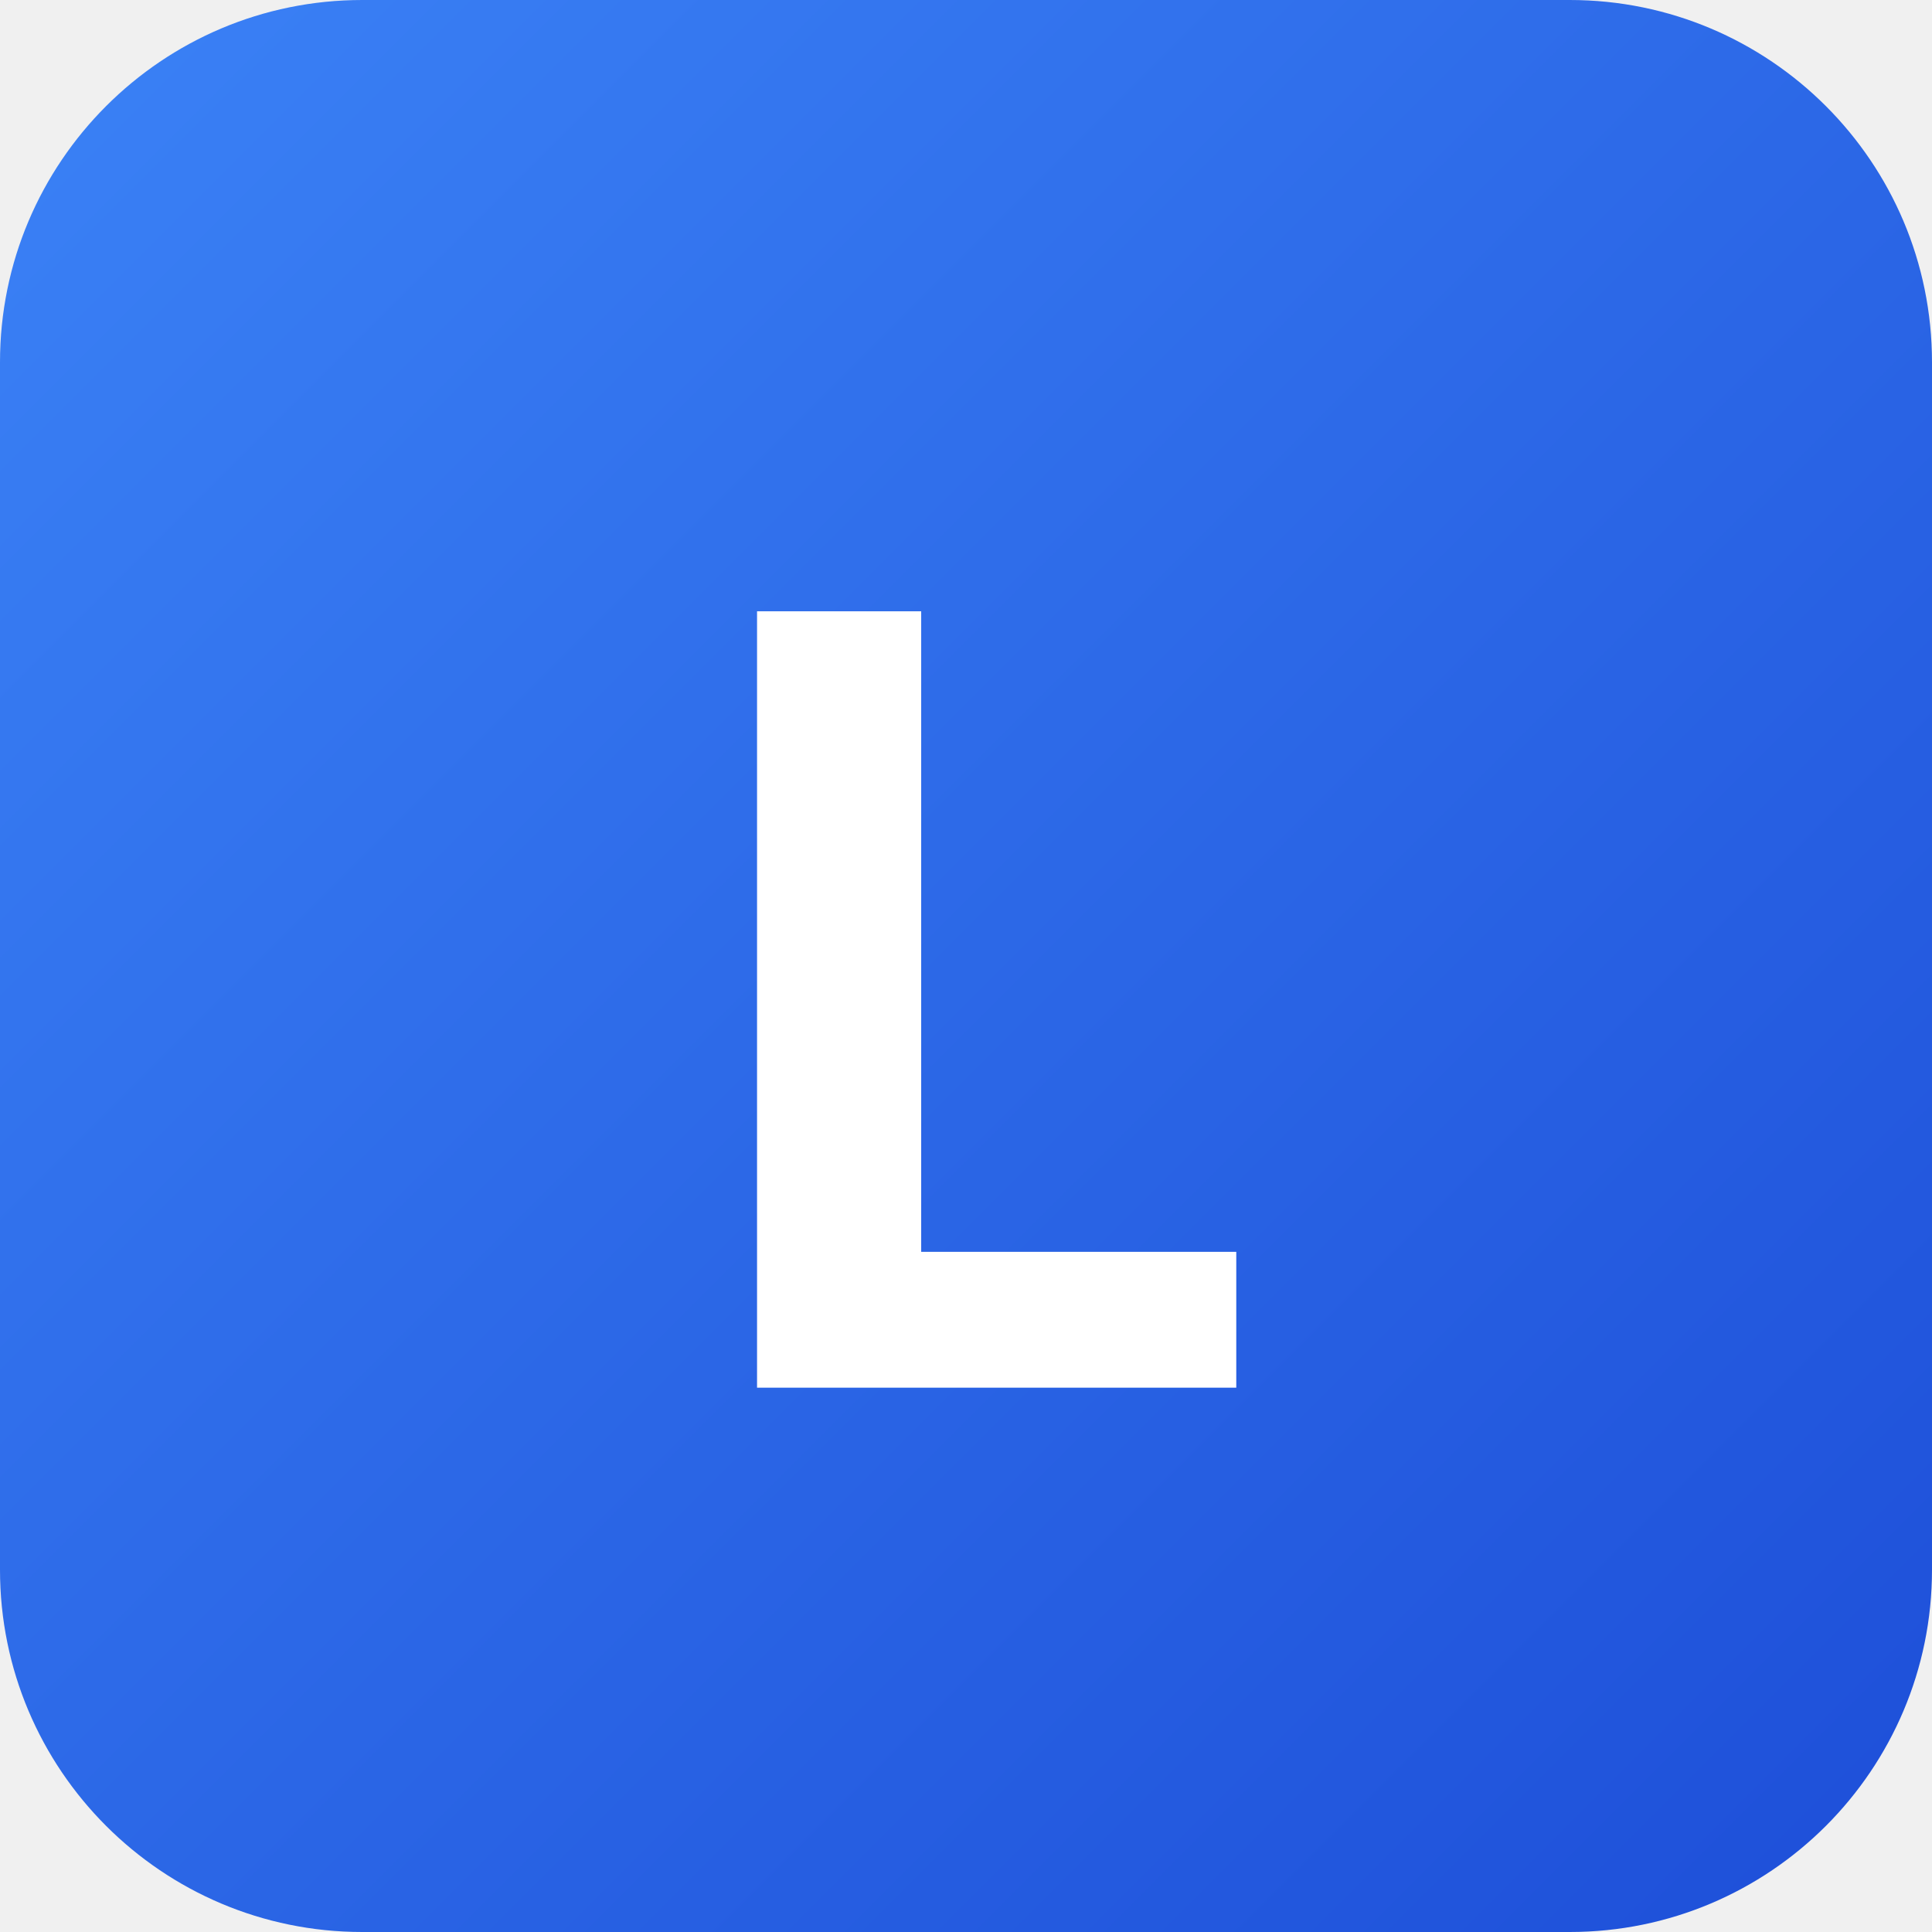
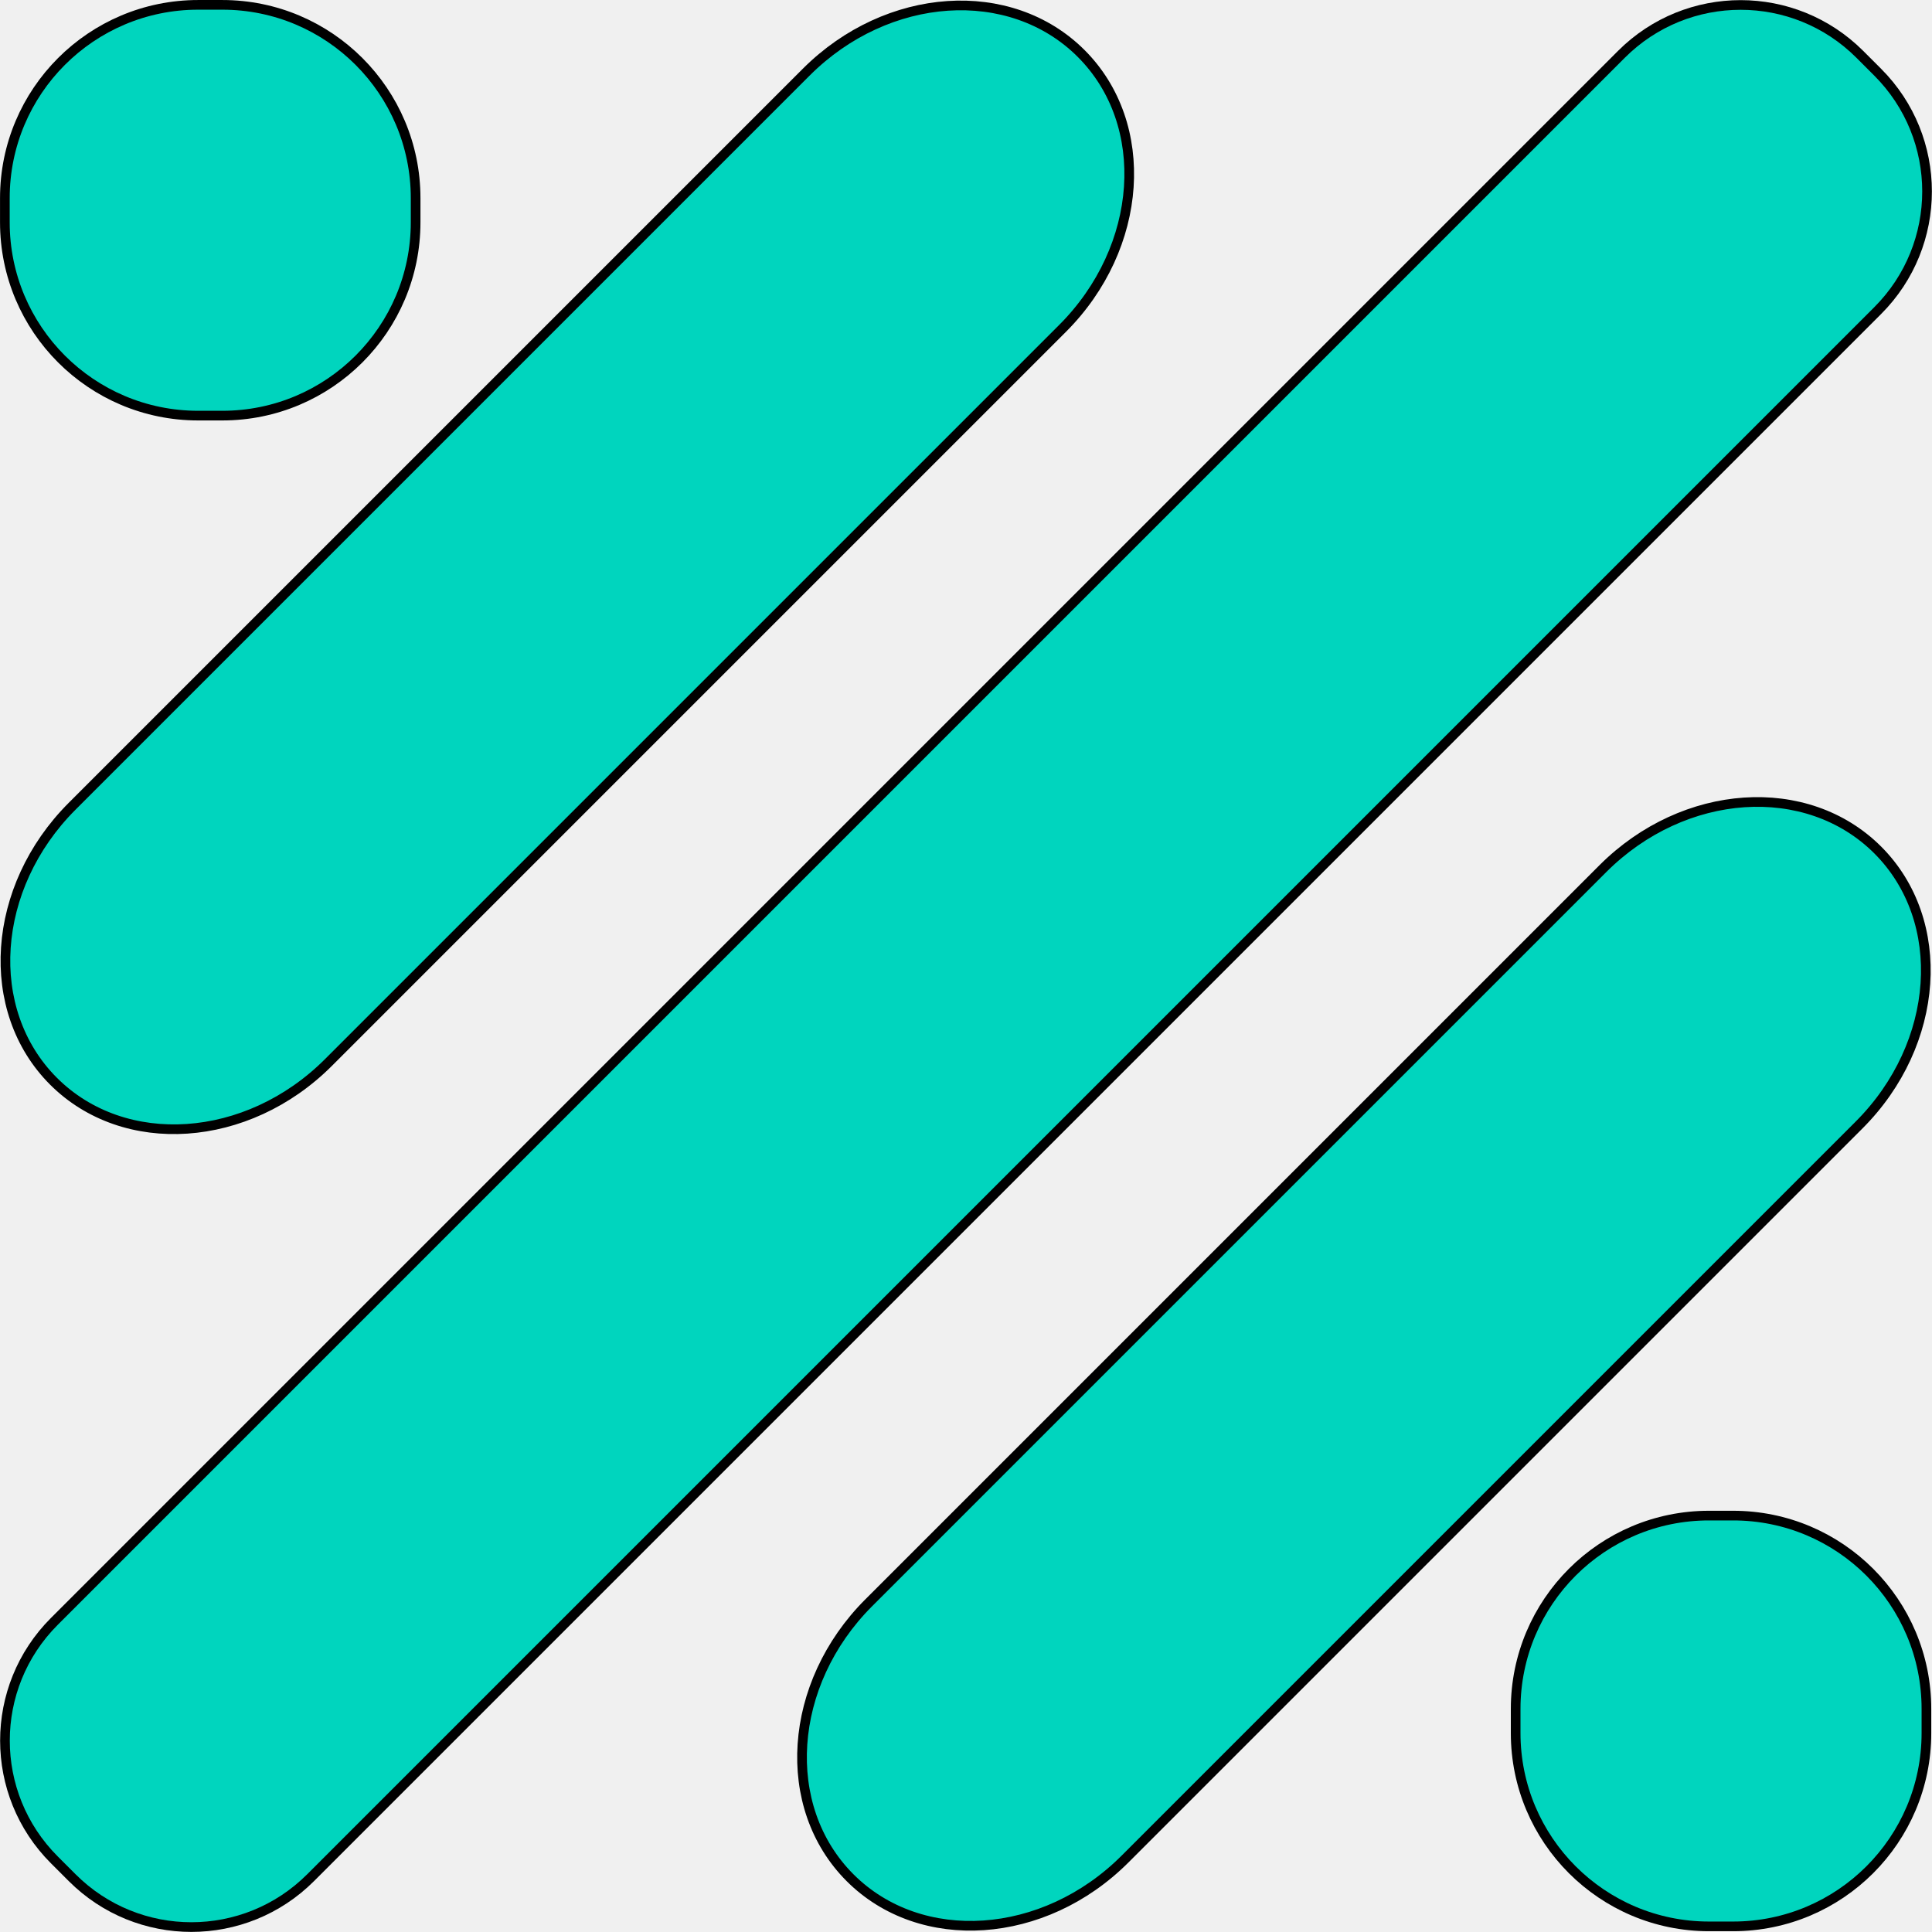
- <svg xmlns="http://www.w3.org/2000/svg" viewBox="0 0 32 32">
-   <defs>
-     <linearGradient id="grad" x1="0%" y1="0%" x2="100%" y2="100%">
-       <stop offset="0%" style="stop-color:#3b82f6;stop-opacity:1" />
-       <stop offset="100%" style="stop-color:#1d4ed8;stop-opacity:1" />
-     </linearGradient>
-   </defs>
-   <rect width="32" height="32" rx="6" fill="url(#grad)" />
-   <text x="50%" y="50%" dominant-baseline="central" text-anchor="middle" fill="white" font-family="system-ui, sans-serif" font-size="18" font-weight="bold">L</text>
+ <svg xmlns="http://www.w3.org/2000/svg" width="39.979mm" height="39.979mm" viewBox="0 0 39.979 39.979" version="1.1" id="svg1">
+   <defs id="defs1" />
+   <g id="layer1" transform="translate(-97.45844,-92.45959)">
+     <rect style="fill:#00d5be;fill-opacity:1;stroke:#000000;stroke-width:0.2;stroke-linecap:round;stroke-linejoin:round;stroke-dasharray:none;stroke-opacity:1" id="rect2-1-23" width="8.5" height="8.5" x="-101.06" y="97.559" ry="4" transform="rotate(-90)" />
+     <rect style="fill:#00d5be;fill-opacity:1;stroke:#000000;stroke-width:0.2;stroke-linecap:round;stroke-linejoin:round;stroke-dasharray:none;stroke-opacity:1" id="rect2-1-23-89" width="52.837" height="7.5" x="-22.884" y="158.812" ry="3.489" transform="rotate(-45)" />
+     <rect style="fill:#00d5be;fill-opacity:1;stroke:#000000;stroke-width:0.2;stroke-linecap:round;stroke-linejoin:round;stroke-dasharray:none;stroke-opacity:1" id="rect2-1-23-4" width="8.5" height="8.5" x="123.822" y="-137.322" ry="4" transform="rotate(90)" />
+     <rect style="fill:#00d5be;fill-opacity:1;stroke:#000000;stroke-width:0.2;stroke-linecap:round;stroke-linejoin:round;stroke-dasharray:none;stroke-opacity:1" id="rect2-1-23-8-3" width="30.075" height="7.5" x="-18.573" y="-177.956" ry="4.296" transform="rotate(135)" />
+     <rect style="fill:#00d5be;fill-opacity:1;stroke:#000000;stroke-width:0.2;stroke-linecap:round;stroke-linejoin:round;stroke-dasharray:none;stroke-opacity:1" id="rect2-1-23-8-3-4" width="30.075" height="7.5" x="-18.572" y="-154.645" ry="4.296" transform="rotate(135)" />
+   </g>
</svg>
